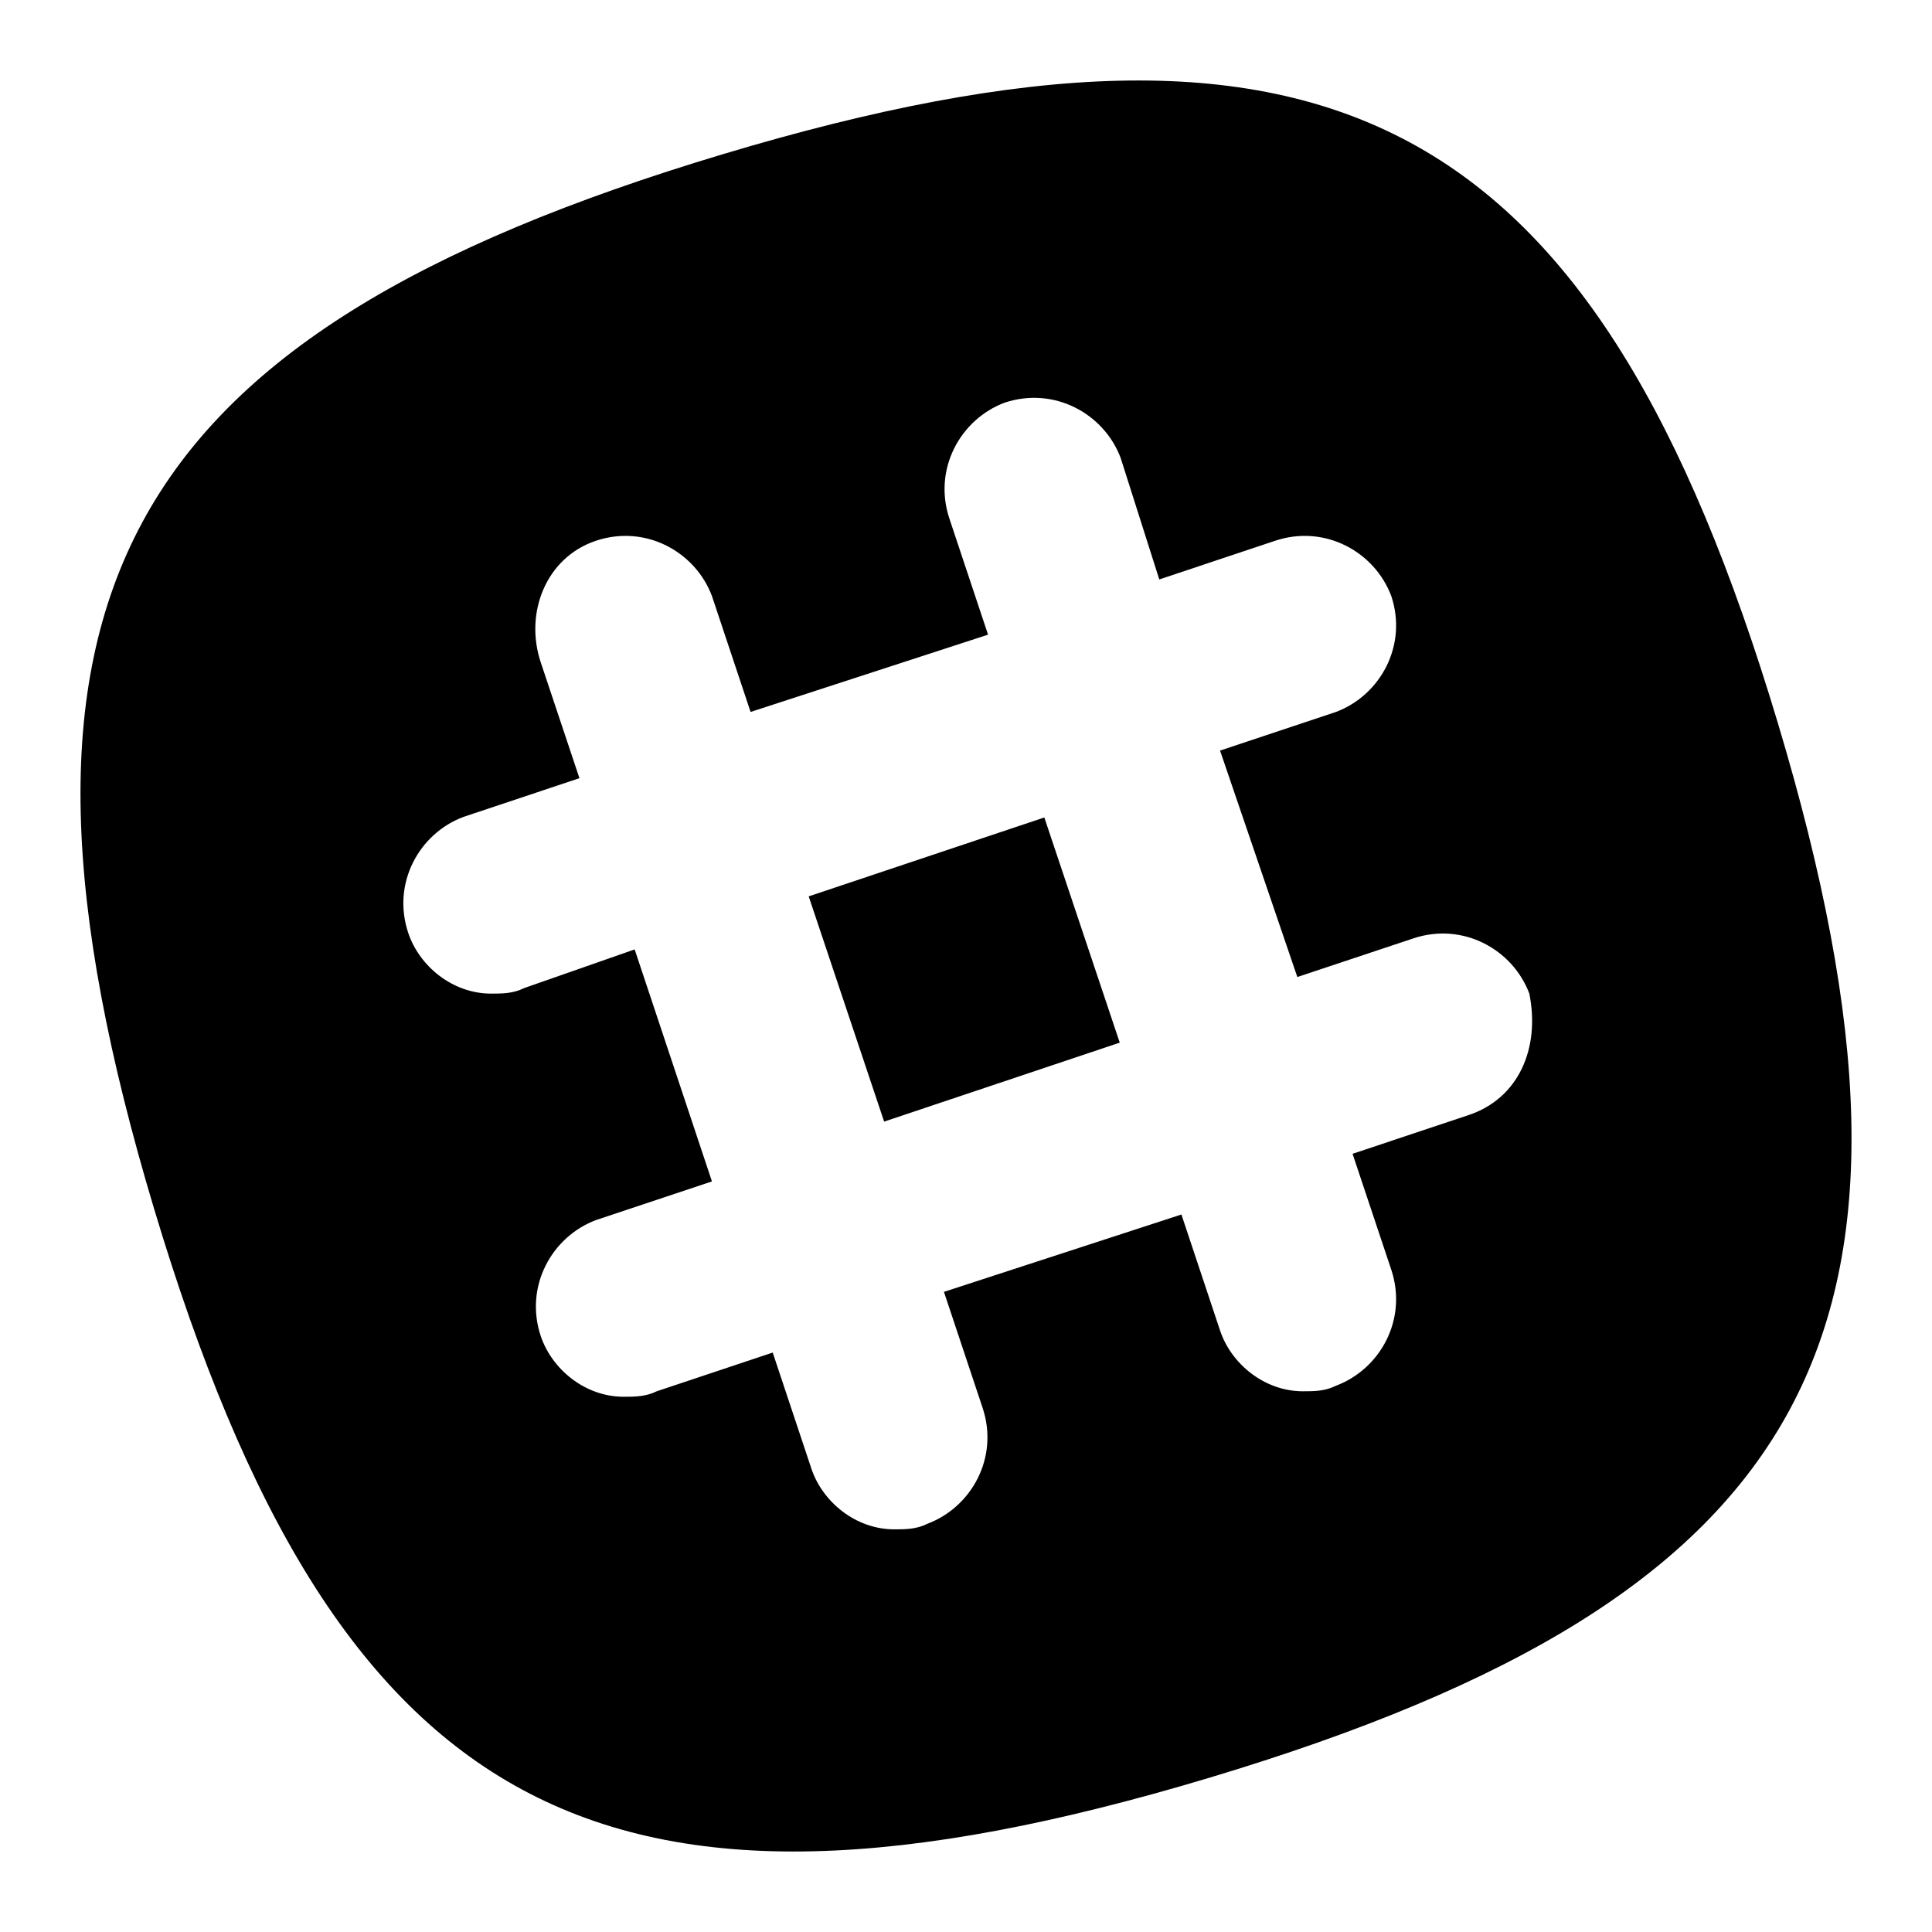
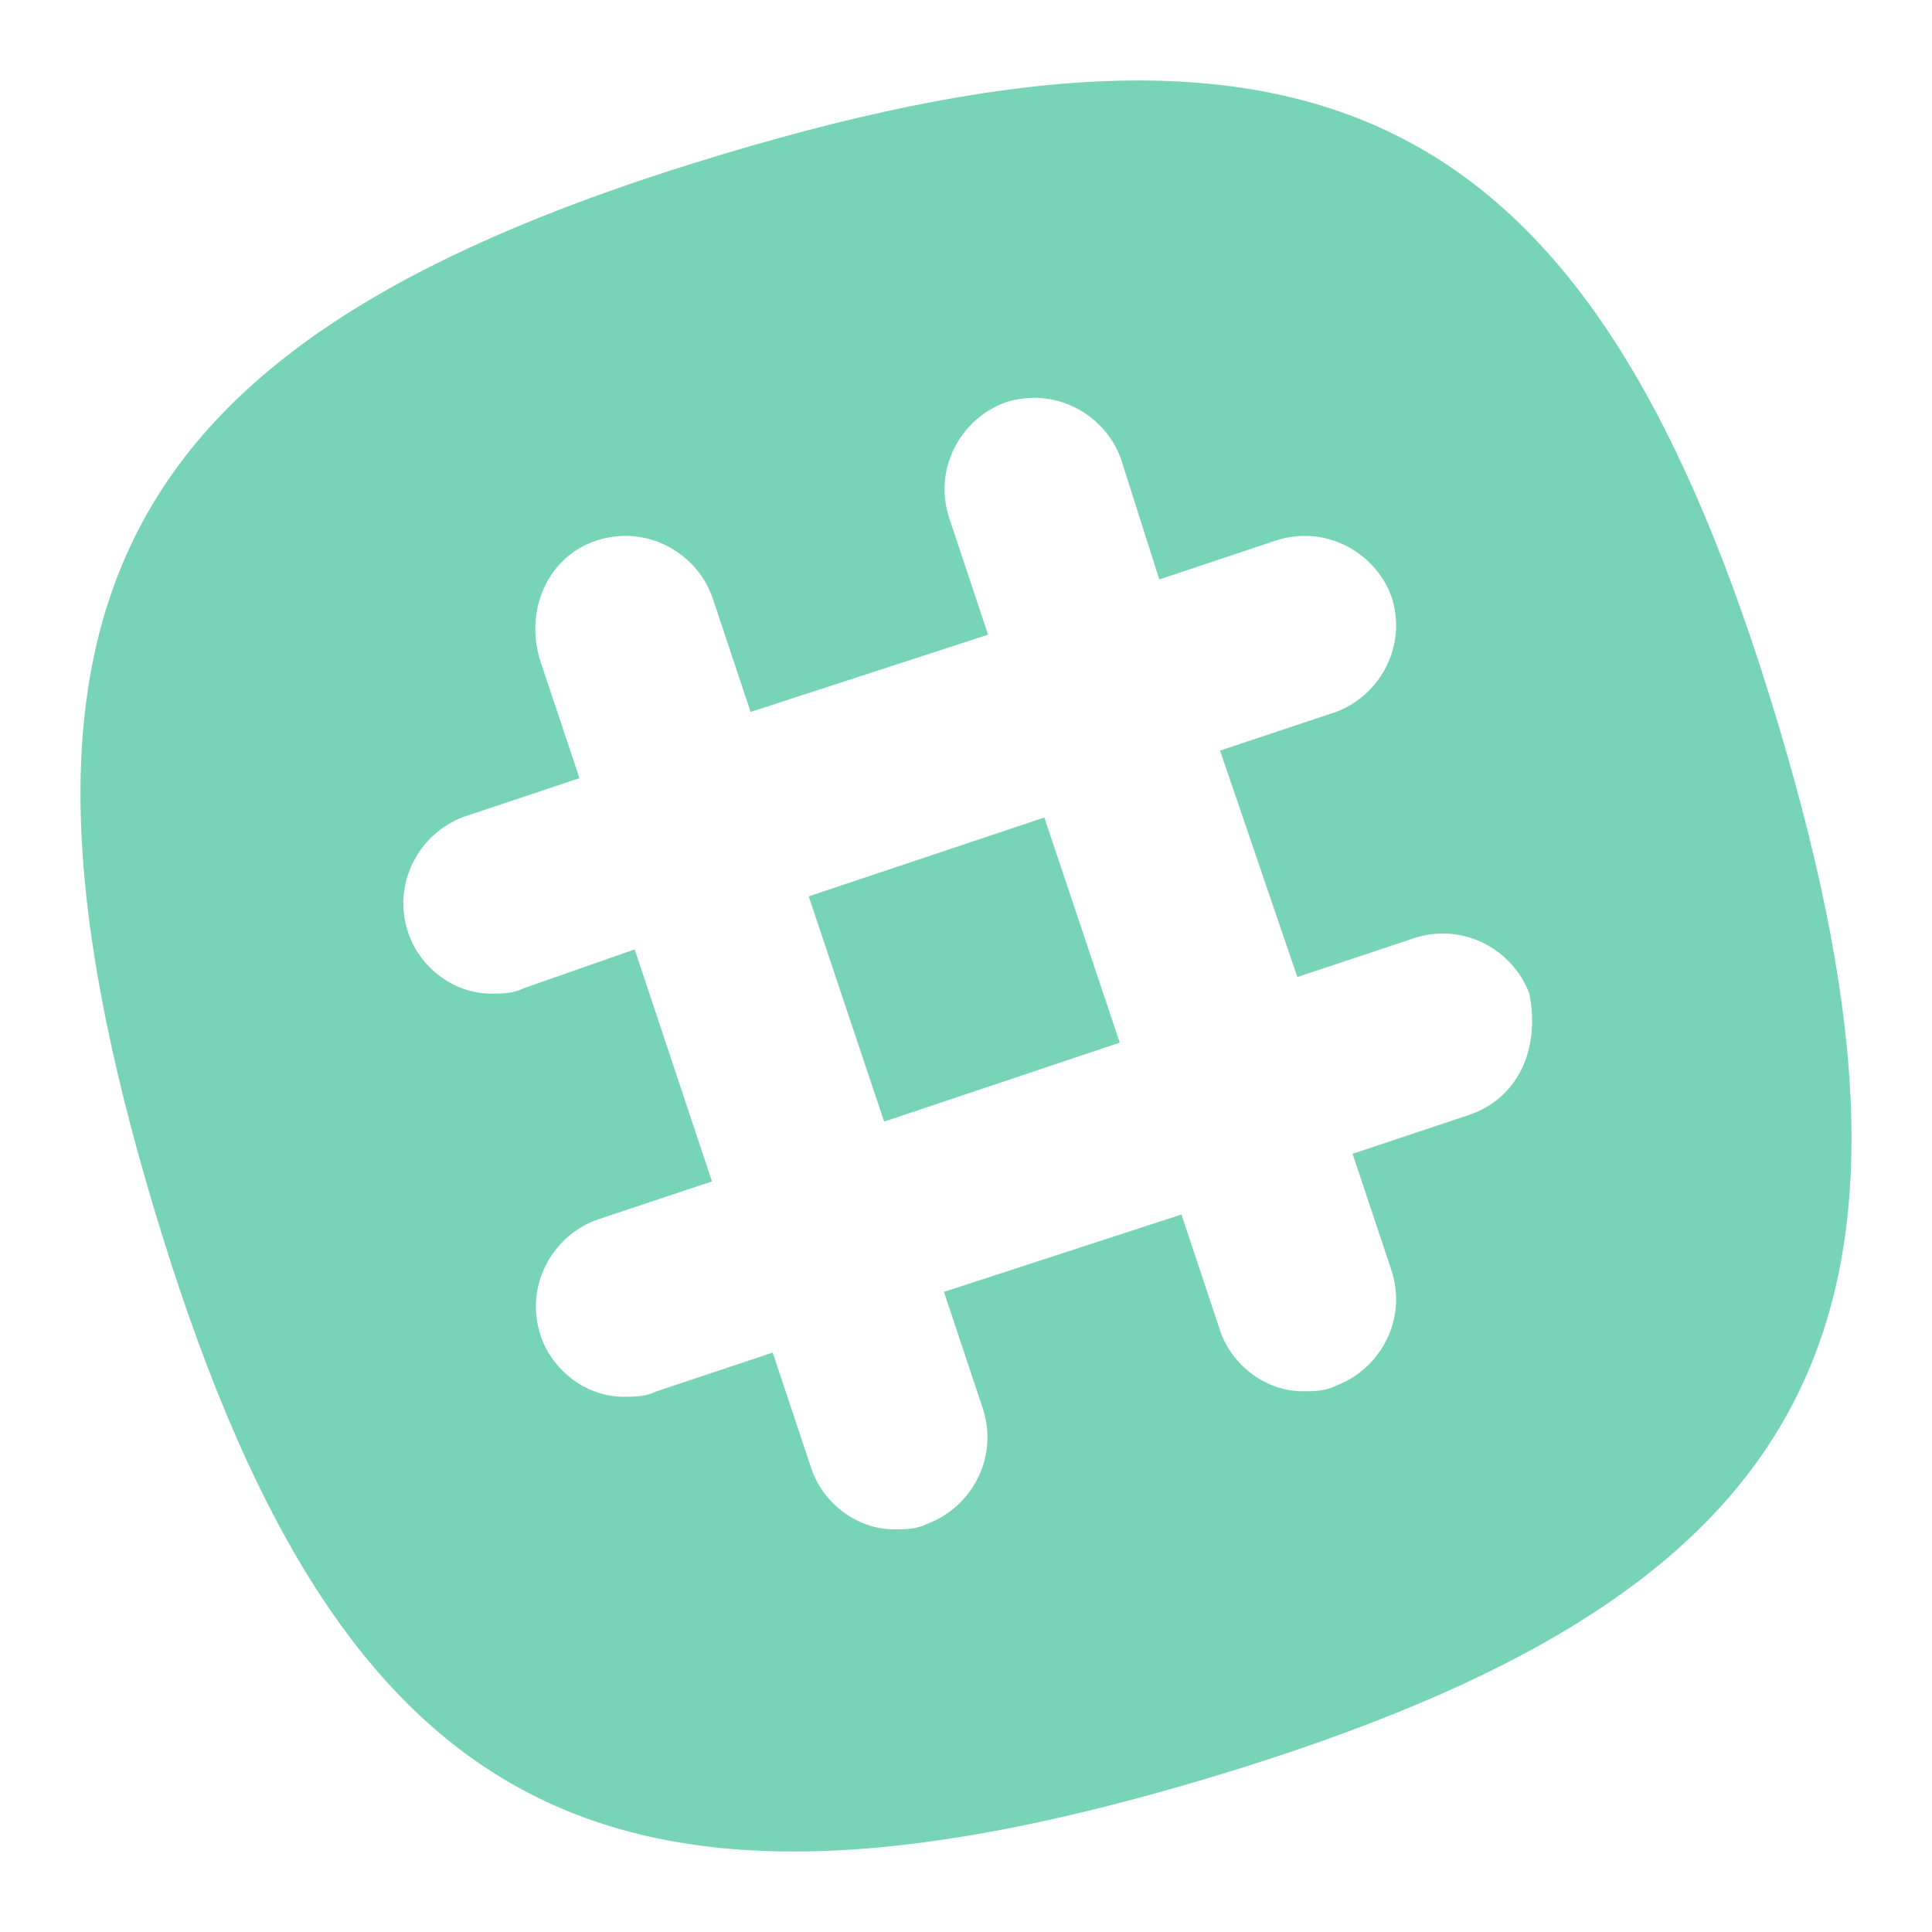
<svg xmlns="http://www.w3.org/2000/svg" width="24" height="24" viewBox="0 0 24 24">
-   <path fill="#000000" fill-rule="evenodd" d="M10.983,13.933 L10.046,11.135 L12.973,10.155 L13.91,12.952 L10.983,13.933 Z M22.085,8.981 C19.821,1.435 16.528,-0.349 8.981,1.915 C1.435,4.179 -0.349,7.472 1.915,15.019 C4.179,22.565 7.472,24.349 15.019,22.085 C22.565,19.821 24.349,16.528 22.085,8.981 L22.085,8.981 Z M18.243,13.852 L16.802,14.333 L17.283,15.773 C17.488,16.391 17.145,17.008 16.596,17.214 C16.459,17.283 16.322,17.283 16.185,17.283 C15.705,17.283 15.293,16.94 15.156,16.528 L14.676,15.087 L11.726,16.048 L12.206,17.488 C12.412,18.106 12.069,18.723 11.52,18.929 C11.383,18.998 11.245,18.998 11.108,18.998 C10.628,18.998 10.216,18.655 10.079,18.243 L9.599,16.802 L8.158,17.283 C8.021,17.351 7.884,17.351 7.747,17.351 C7.266,17.351 6.855,17.008 6.717,16.596 C6.512,15.979 6.855,15.362 7.404,15.156 L8.844,14.676 L7.884,11.794 L6.512,12.274 C6.374,12.343 6.237,12.343 6.1,12.343 C5.62,12.343 5.208,12 5.071,11.588 C4.865,10.971 5.208,10.353 5.757,10.148 L7.198,9.667 L6.717,8.227 C6.512,7.609 6.786,6.923 7.404,6.717 C8.021,6.512 8.638,6.855 8.844,7.404 L9.324,8.844 L12.274,7.884 L11.794,6.443 C11.588,5.826 11.931,5.208 12.48,5.002 C13.098,4.797 13.715,5.14 13.921,5.688 L14.401,7.198 L15.842,6.717 C16.459,6.512 17.077,6.855 17.283,7.404 C17.488,8.021 17.145,8.638 16.596,8.844 L15.156,9.324 L16.116,12.137 L17.557,11.657 C18.174,11.451 18.792,11.794 18.998,12.343 C19.135,13.029 18.86,13.647 18.243,13.852 L18.243,13.852 Z" />
+   <path fill="#78D4B6" fill-rule="evenodd" d="M10.983,13.933 L10.046,11.135 L12.973,10.155 L13.91,12.952 L10.983,13.933 Z M22.085,8.981 C19.821,1.435 16.528,-0.349 8.981,1.915 C1.435,4.179 -0.349,7.472 1.915,15.019 C4.179,22.565 7.472,24.349 15.019,22.085 C22.565,19.821 24.349,16.528 22.085,8.981 L22.085,8.981 Z M18.243,13.852 L16.802,14.333 L17.283,15.773 C17.488,16.391 17.145,17.008 16.596,17.214 C16.459,17.283 16.322,17.283 16.185,17.283 C15.705,17.283 15.293,16.94 15.156,16.528 L14.676,15.087 L11.726,16.048 L12.206,17.488 C12.412,18.106 12.069,18.723 11.52,18.929 C11.383,18.998 11.245,18.998 11.108,18.998 C10.628,18.998 10.216,18.655 10.079,18.243 L9.599,16.802 L8.158,17.283 C8.021,17.351 7.884,17.351 7.747,17.351 C7.266,17.351 6.855,17.008 6.717,16.596 C6.512,15.979 6.855,15.362 7.404,15.156 L8.844,14.676 L7.884,11.794 L6.512,12.274 C6.374,12.343 6.237,12.343 6.1,12.343 C5.62,12.343 5.208,12 5.071,11.588 C4.865,10.971 5.208,10.353 5.757,10.148 L7.198,9.667 L6.717,8.227 C6.512,7.609 6.786,6.923 7.404,6.717 C8.021,6.512 8.638,6.855 8.844,7.404 L9.324,8.844 L12.274,7.884 L11.794,6.443 C11.588,5.826 11.931,5.208 12.48,5.002 C13.098,4.797 13.715,5.14 13.921,5.688 L14.401,7.198 L15.842,6.717 C16.459,6.512 17.077,6.855 17.283,7.404 C17.488,8.021 17.145,8.638 16.596,8.844 L15.156,9.324 L16.116,12.137 L17.557,11.657 C18.174,11.451 18.792,11.794 18.998,12.343 C19.135,13.029 18.86,13.647 18.243,13.852 L18.243,13.852 Z" />
</svg>
